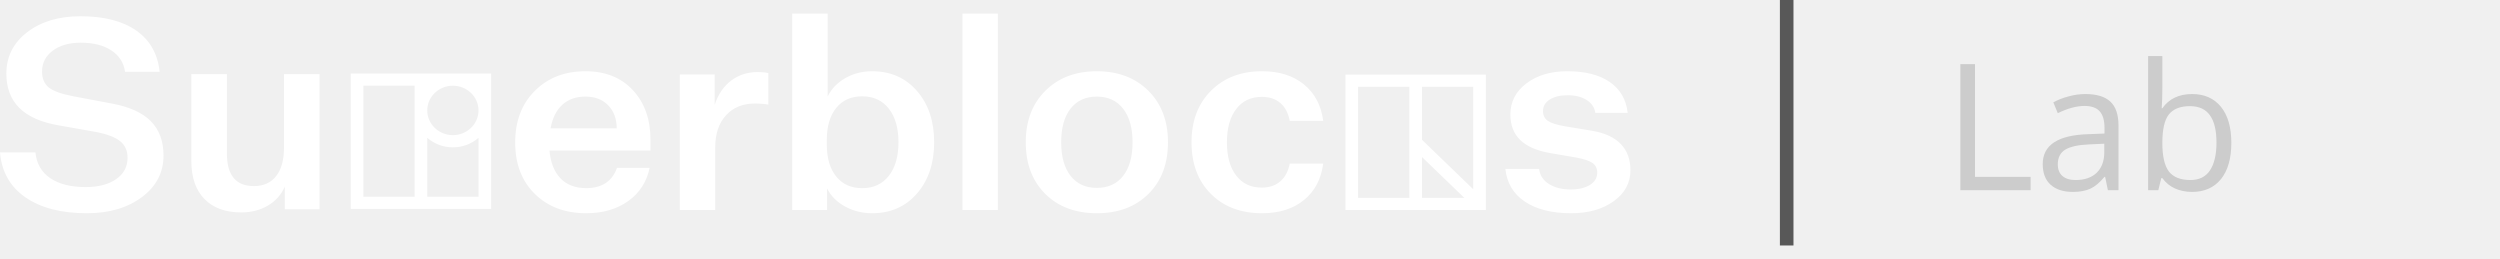
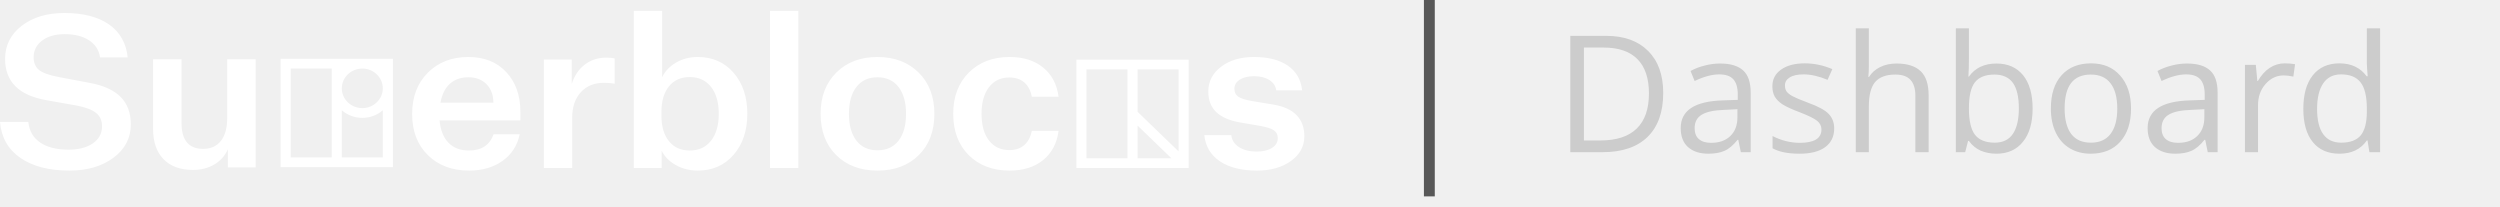
- <svg xmlns="http://www.w3.org/2000/svg" width="184px" height="19px" viewBox="0 0 184 19" version="1.1">
+ <svg xmlns="http://www.w3.org/2000/svg" width="230px" height="19px" viewBox="0 0 230 19" version="1.1">
  <defs />
  <g id="Symbols" stroke="none" stroke-width="1" fill="none" fill-rule="evenodd">
    <g id="logged-out-top-bar-option-1" transform="translate(-20, -21)">
      <g id="Group" transform="translate(20, 21)">
-         <text id="Lab" font-family="OpenSans, Open Sans" font-size="13" font-weight="normal" fill="#CCCCCC">
-           <tspan x="143" y="14">Lab</tspan>
+         <text id="Lab" font-family="OpenSans, Open Sans" font-size="15" font-weight="normal" fill="#CCCCCC">
+           <tspan x="143" y="14">Dashboard</tspan>
        </text>
        <path d="M131.5,0.5 L131.5,17.567" id="Line" stroke="#585858" stroke-linecap="square" />
        <path d="M23.52,5.454 L23.52,15.4 L20.963,15.4 L20.963,13.735 C20.709,14.319 20.275,14.806 19.725,15.125 C19.157,15.464 18.5,15.634 17.756,15.634 C16.592,15.634 15.69,15.306 15.047,14.646 C14.404,13.987 14.083,13.057 14.083,11.856 L14.083,5.454 L16.701,5.454 L16.701,11.308 C16.701,12.104 16.867,12.701 17.198,13.099 C17.529,13.497 18.027,13.696 18.69,13.696 C19.393,13.696 19.938,13.451 20.323,12.962 C20.709,12.473 20.902,11.771 20.902,10.857 L20.902,5.455 L23.52,5.455 L23.52,5.454 Z M33.332,6.308 C32.292,6.308 31.446,7.124 31.446,8.127 C31.446,9.13 32.292,9.947 33.332,9.947 C34.372,9.947 35.218,9.13 35.218,8.127 C35.218,7.124 34.372,6.308 33.332,6.308 Z M26.745,14.482 L30.517,14.482 L30.517,6.307 L26.745,6.307 L26.745,14.482 Z M25.816,15.378 L25.816,15.379 L25.816,5.412 L36.147,5.412 L36.147,15.378 L25.816,15.378 Z M35.218,14.482 L35.218,10.143 C34.696,10.598 34.025,10.847 33.332,10.843 C32.639,10.847 31.969,10.597 31.446,10.142 L31.446,14.482 L35.218,14.482 Z M92.888,15.694 C91.327,15.694 90.071,15.22 89.121,14.27 C88.17,13.32 87.696,12.053 87.696,10.469 C87.696,8.897 88.174,7.633 89.132,6.677 C90.088,5.721 91.34,5.243 92.888,5.243 C94.151,5.243 95.179,5.567 95.973,6.216 C96.767,6.863 97.239,7.758 97.389,8.897 L94.925,8.897 C94.816,8.321 94.585,7.882 94.232,7.581 C93.879,7.28 93.424,7.129 92.868,7.129 C92.066,7.129 91.439,7.427 90.985,8.023 C90.529,8.619 90.302,9.434 90.302,10.469 C90.302,11.517 90.529,12.335 90.985,12.924 C91.439,13.513 92.066,13.808 92.868,13.808 C93.424,13.808 93.879,13.655 94.232,13.346 C94.585,13.039 94.816,12.603 94.925,12.04 L97.388,12.04 C97.239,13.179 96.767,14.074 95.973,14.721 C95.179,15.369 94.151,15.694 92.889,15.694 L92.888,15.694 L92.888,15.694 Z M43.089,7.109 C42.397,7.109 41.83,7.309 41.389,7.708 C40.948,8.108 40.659,8.688 40.523,9.447 L45.39,9.447 C45.39,8.753 45.184,8.19 44.769,7.757 C44.355,7.326 43.795,7.109 43.089,7.109 Z M45.41,12.355 L47.813,12.355 C47.595,13.39 47.07,14.205 46.235,14.8 C45.4,15.396 44.372,15.694 43.149,15.694 C41.589,15.694 40.326,15.22 39.362,14.27 C38.398,13.32 37.917,12.059 37.917,10.488 C37.917,8.917 38.398,7.649 39.362,6.687 C40.326,5.724 41.567,5.243 43.089,5.243 C44.555,5.243 45.718,5.708 46.581,6.638 C47.443,7.568 47.874,8.779 47.874,10.272 L47.874,11.078 L40.441,11.078 C40.522,11.969 40.795,12.652 41.256,13.13 C41.717,13.609 42.349,13.847 43.15,13.847 C43.719,13.847 44.195,13.723 44.575,13.474 C44.955,13.225 45.233,12.853 45.41,12.355 L45.41,12.355 Z M104.658,14.562 L104.658,11.556 L107.772,14.561 L104.658,14.561 L104.658,14.562 Z M104.658,10.288 L104.658,6.387 L108.429,6.387 L108.429,13.928 L104.658,10.288 Z M99.956,14.562 L99.956,6.387 L103.728,6.387 L103.728,14.562 L99.956,14.562 Z M99.026,15.458 L109.358,15.458 L109.358,5.491 L99.027,5.491 L99.027,15.459 L99.026,15.459 L99.026,15.458 Z M80.73,7.11 C79.901,7.11 79.256,7.404 78.794,7.994 C78.334,8.583 78.103,9.408 78.103,10.469 C78.103,11.53 78.334,12.355 78.795,12.944 C79.256,13.534 79.901,13.828 80.73,13.828 C81.557,13.828 82.203,13.534 82.665,12.944 C83.126,12.355 83.356,11.53 83.356,10.469 C83.356,9.421 83.126,8.599 82.664,8.003 C82.203,7.407 81.557,7.11 80.73,7.11 Z M80.73,5.244 C82.291,5.244 83.553,5.722 84.517,6.678 C85.481,7.634 85.963,8.898 85.963,10.469 C85.963,12.054 85.484,13.322 84.527,14.27 C83.57,15.22 82.304,15.694 80.73,15.694 C79.155,15.694 77.889,15.22 76.932,14.27 C75.975,13.32 75.496,12.053 75.496,10.469 C75.496,8.897 75.978,7.633 76.942,6.677 C77.906,5.721 79.168,5.243 80.73,5.243 L80.73,5.244 Z M115.642,15.694 C114.217,15.694 113.08,15.409 112.231,14.839 C111.383,14.27 110.904,13.468 110.796,12.433 L113.28,12.433 C113.334,12.904 113.575,13.275 114.003,13.542 C114.431,13.812 114.963,13.945 115.602,13.945 C116.185,13.945 116.657,13.834 117.017,13.611 C117.376,13.389 117.556,13.088 117.556,12.708 C117.556,12.394 117.438,12.155 117.201,11.991 C116.962,11.827 116.552,11.693 115.967,11.588 L114.136,11.274 C113.131,11.104 112.384,10.783 111.895,10.311 C111.407,9.84 111.163,9.212 111.163,8.426 C111.163,7.496 111.556,6.733 112.344,6.137 C113.13,5.541 114.136,5.243 115.357,5.243 C116.674,5.243 117.716,5.509 118.483,6.039 C119.25,6.569 119.687,7.325 119.797,8.308 L117.414,8.308 C117.36,7.915 117.149,7.6 116.783,7.364 C116.416,7.129 115.948,7.01 115.377,7.01 C114.835,7.01 114.397,7.116 114.064,7.325 C113.731,7.535 113.565,7.817 113.565,8.17 C113.565,8.484 113.68,8.724 113.911,8.887 C114.142,9.051 114.556,9.185 115.154,9.29 L117.169,9.624 C118.106,9.781 118.812,10.105 119.288,10.597 C119.762,11.088 120,11.733 120,12.531 C120,13.461 119.589,14.221 118.768,14.81 C117.947,15.4 116.905,15.694 115.642,15.694 Z M70.838,15.458 L73.444,15.458 L73.444,1 L70.838,1 L70.838,15.458 Z M63.461,7.089 C62.645,7.089 62.007,7.374 61.546,7.944 C61.084,8.514 60.853,9.297 60.853,10.292 L60.853,10.646 C60.853,11.641 61.084,12.422 61.546,12.993 C62.007,13.563 62.645,13.848 63.461,13.848 C64.288,13.848 64.939,13.547 65.416,12.943 C65.89,12.341 66.127,11.517 66.127,10.469 C66.127,9.42 65.89,8.596 65.415,7.994 C64.939,7.391 64.288,7.09 63.46,7.09 L63.461,7.089 Z M64.193,15.694 C63.46,15.694 62.79,15.527 62.187,15.193 C61.582,14.859 61.145,14.417 60.873,13.867 L60.873,15.458 L58.307,15.458 L58.307,1 L60.914,1 L60.914,7.109 C61.185,6.546 61.616,6.094 62.207,5.754 C62.798,5.413 63.46,5.243 64.193,5.243 C65.55,5.243 66.65,5.728 67.491,6.696 C68.333,7.666 68.754,8.923 68.754,10.469 C68.754,12.014 68.333,13.271 67.491,14.241 C66.649,15.209 65.55,15.694 64.193,15.694 Z M55.777,5.302 C55.926,5.302 56.069,5.309 56.204,5.322 C56.34,5.335 56.456,5.355 56.551,5.381 L56.551,7.699 C56.399,7.67 56.246,7.651 56.093,7.64 C55.913,7.626 55.733,7.619 55.553,7.62 C54.67,7.62 53.965,7.908 53.435,8.484 C52.906,9.061 52.641,9.847 52.641,10.842 L52.641,15.458 L50.035,15.458 L50.035,5.479 L52.601,5.479 L52.601,7.718 C52.845,6.959 53.245,6.367 53.802,5.94 C54.359,5.515 55.016,5.302 55.777,5.302 Z M6.394,15.694 C4.507,15.694 3,15.304 1.874,14.525 C0.746,13.746 0.121,12.643 0,11.215 L2.606,11.215 C2.688,12.04 3.051,12.672 3.696,13.111 C4.34,13.55 5.213,13.769 6.313,13.769 C7.236,13.769 7.979,13.575 8.542,13.189 C9.105,12.803 9.388,12.275 9.388,11.608 C9.388,11.084 9.201,10.675 8.828,10.38 C8.454,10.086 7.846,9.859 7.005,9.702 L4.338,9.23 C3.034,9.008 2.064,8.579 1.425,7.944 C0.787,7.31 0.468,6.468 0.468,5.42 C0.468,4.176 0.978,3.16 1.995,2.375 C3.013,1.589 4.323,1.196 5.926,1.196 C7.663,1.196 9.034,1.55 10.039,2.257 C11.043,2.965 11.613,3.973 11.749,5.283 L9.204,5.283 C9.11,4.615 8.773,4.091 8.197,3.711 C7.619,3.331 6.869,3.142 5.946,3.142 C5.091,3.142 4.402,3.338 3.879,3.73 C3.357,4.124 3.095,4.634 3.095,5.263 C3.095,5.774 3.258,6.163 3.583,6.432 C3.909,6.7 4.521,6.92 5.417,7.09 L8.227,7.62 C9.517,7.856 10.473,8.288 11.098,8.917 C11.722,9.545 12.035,10.39 12.035,11.451 C12.035,12.695 11.505,13.714 10.446,14.506 C9.388,15.298 8.037,15.694 6.394,15.694 Z" id="superblocks-logo-white" fill="#FFFFFF" fill-rule="nonzero" />
      </g>
    </g>
  </g>
</svg>
